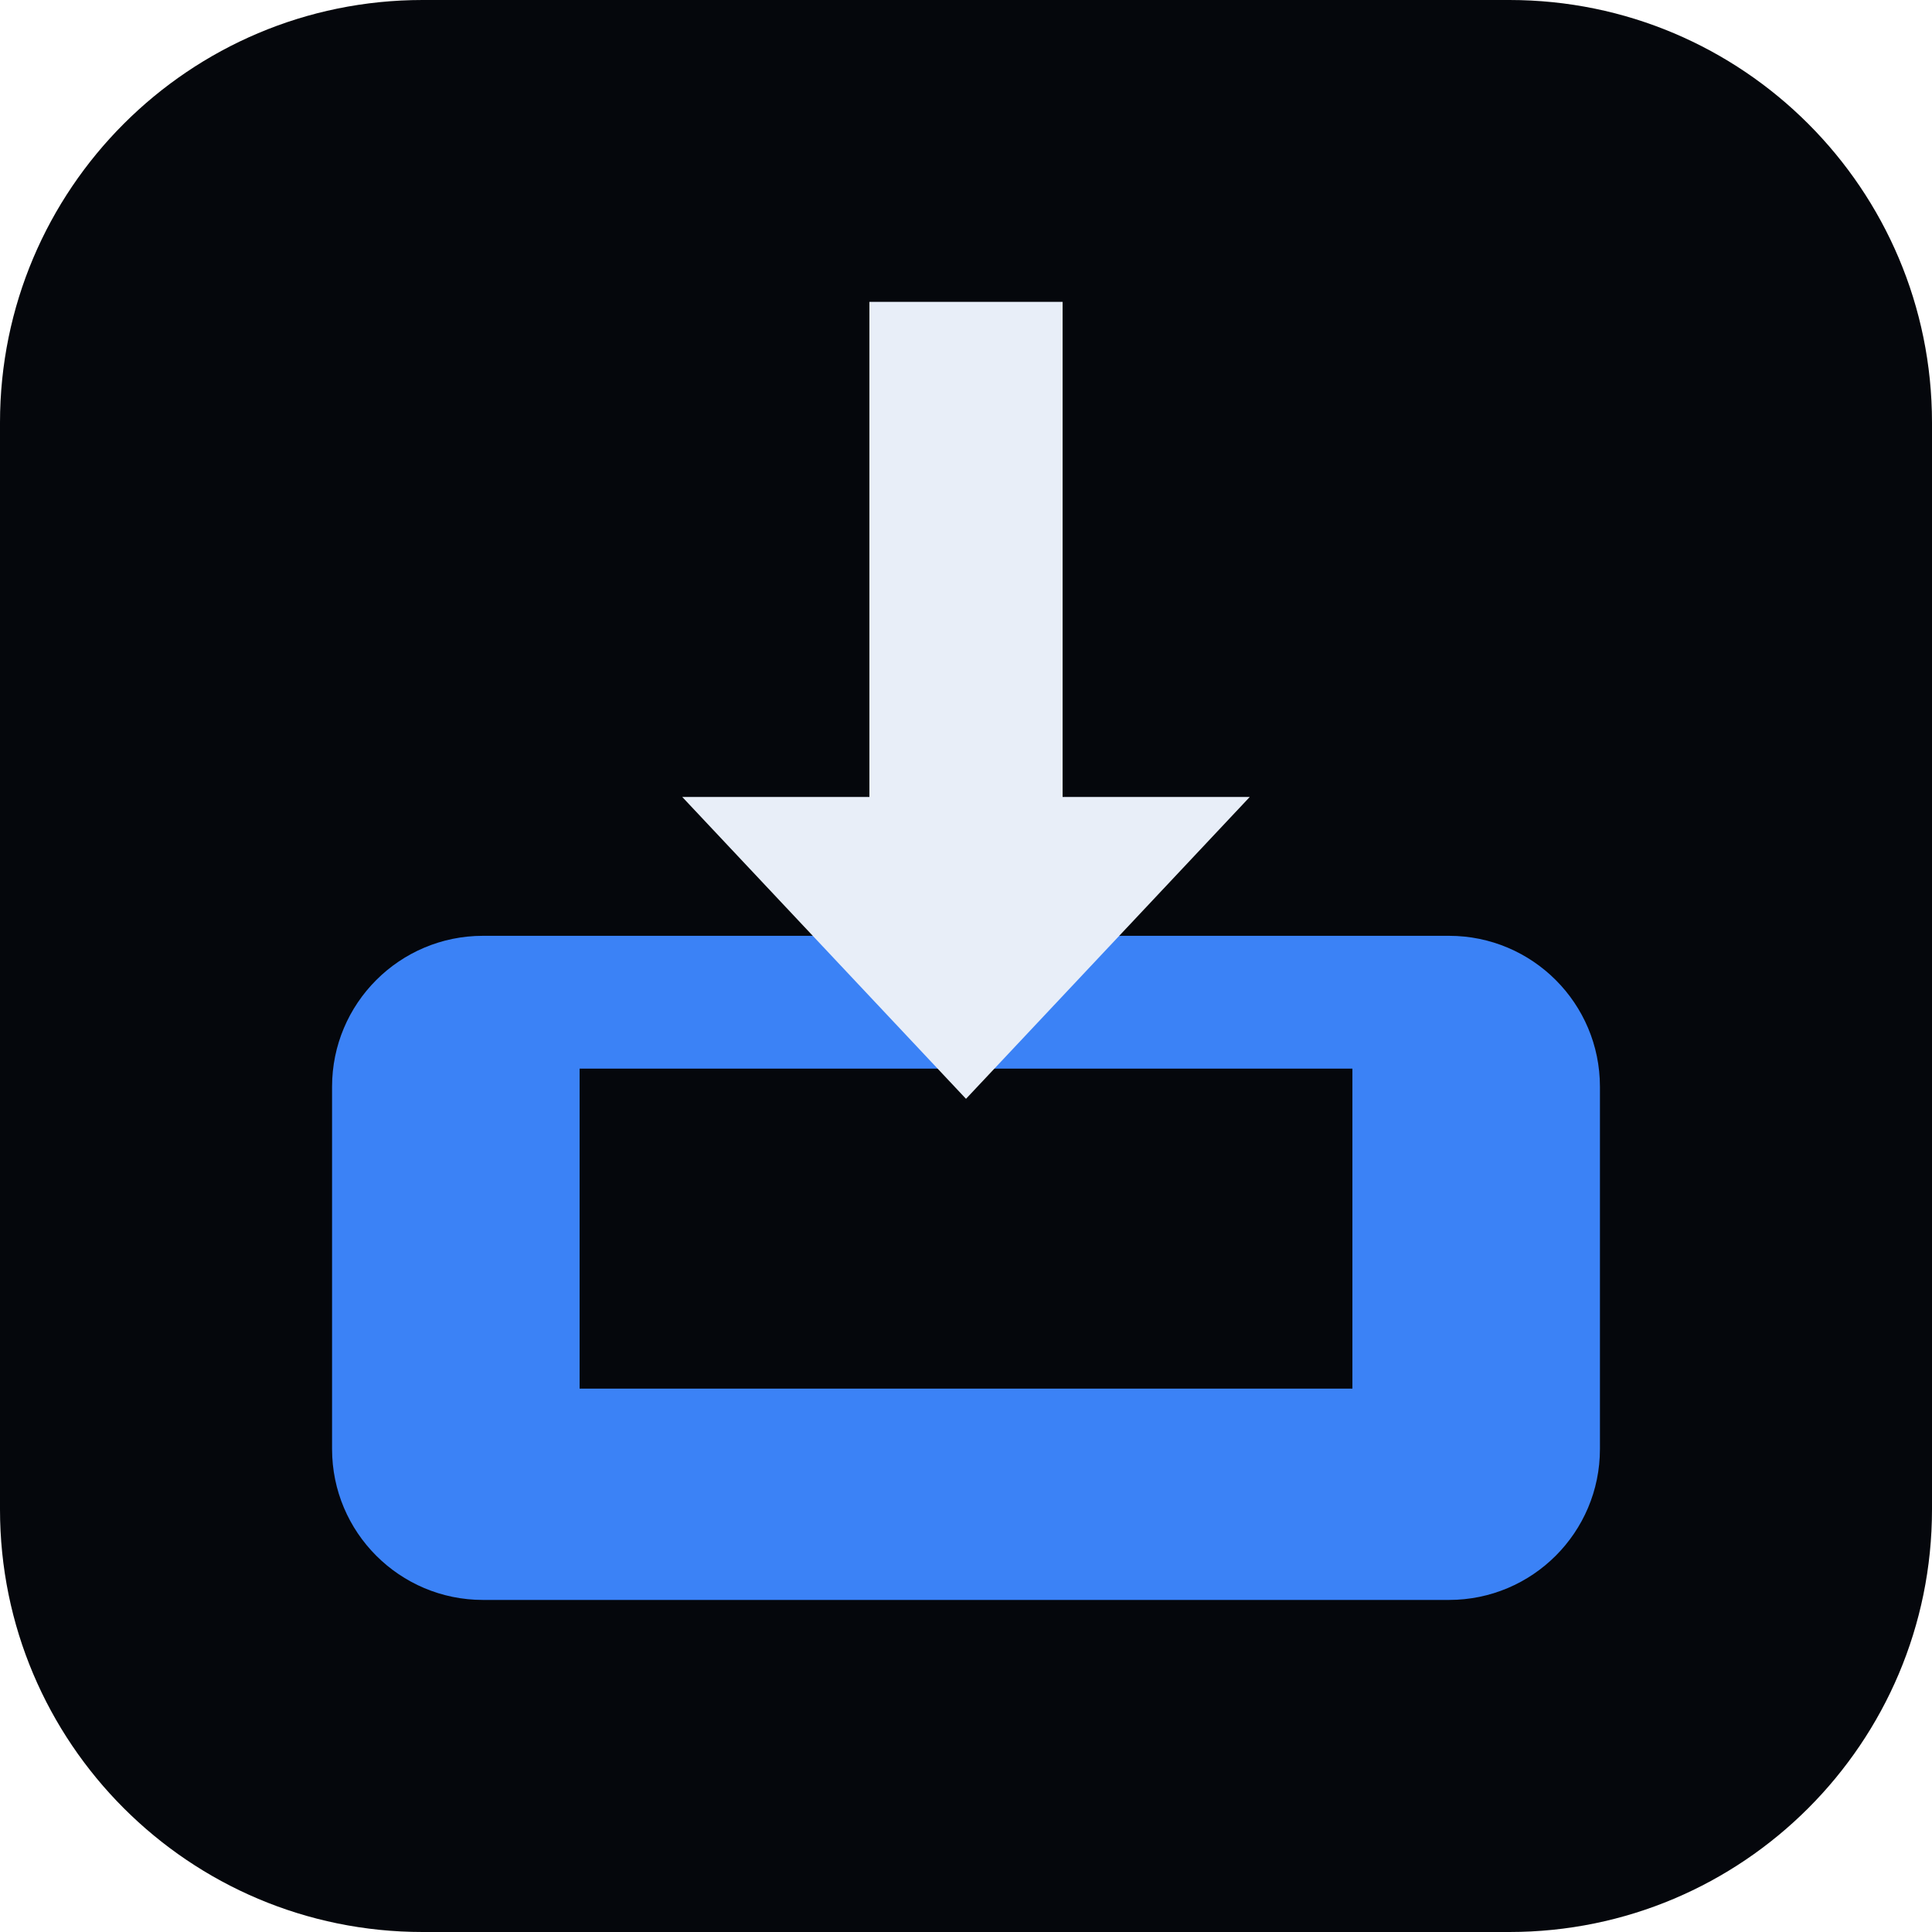
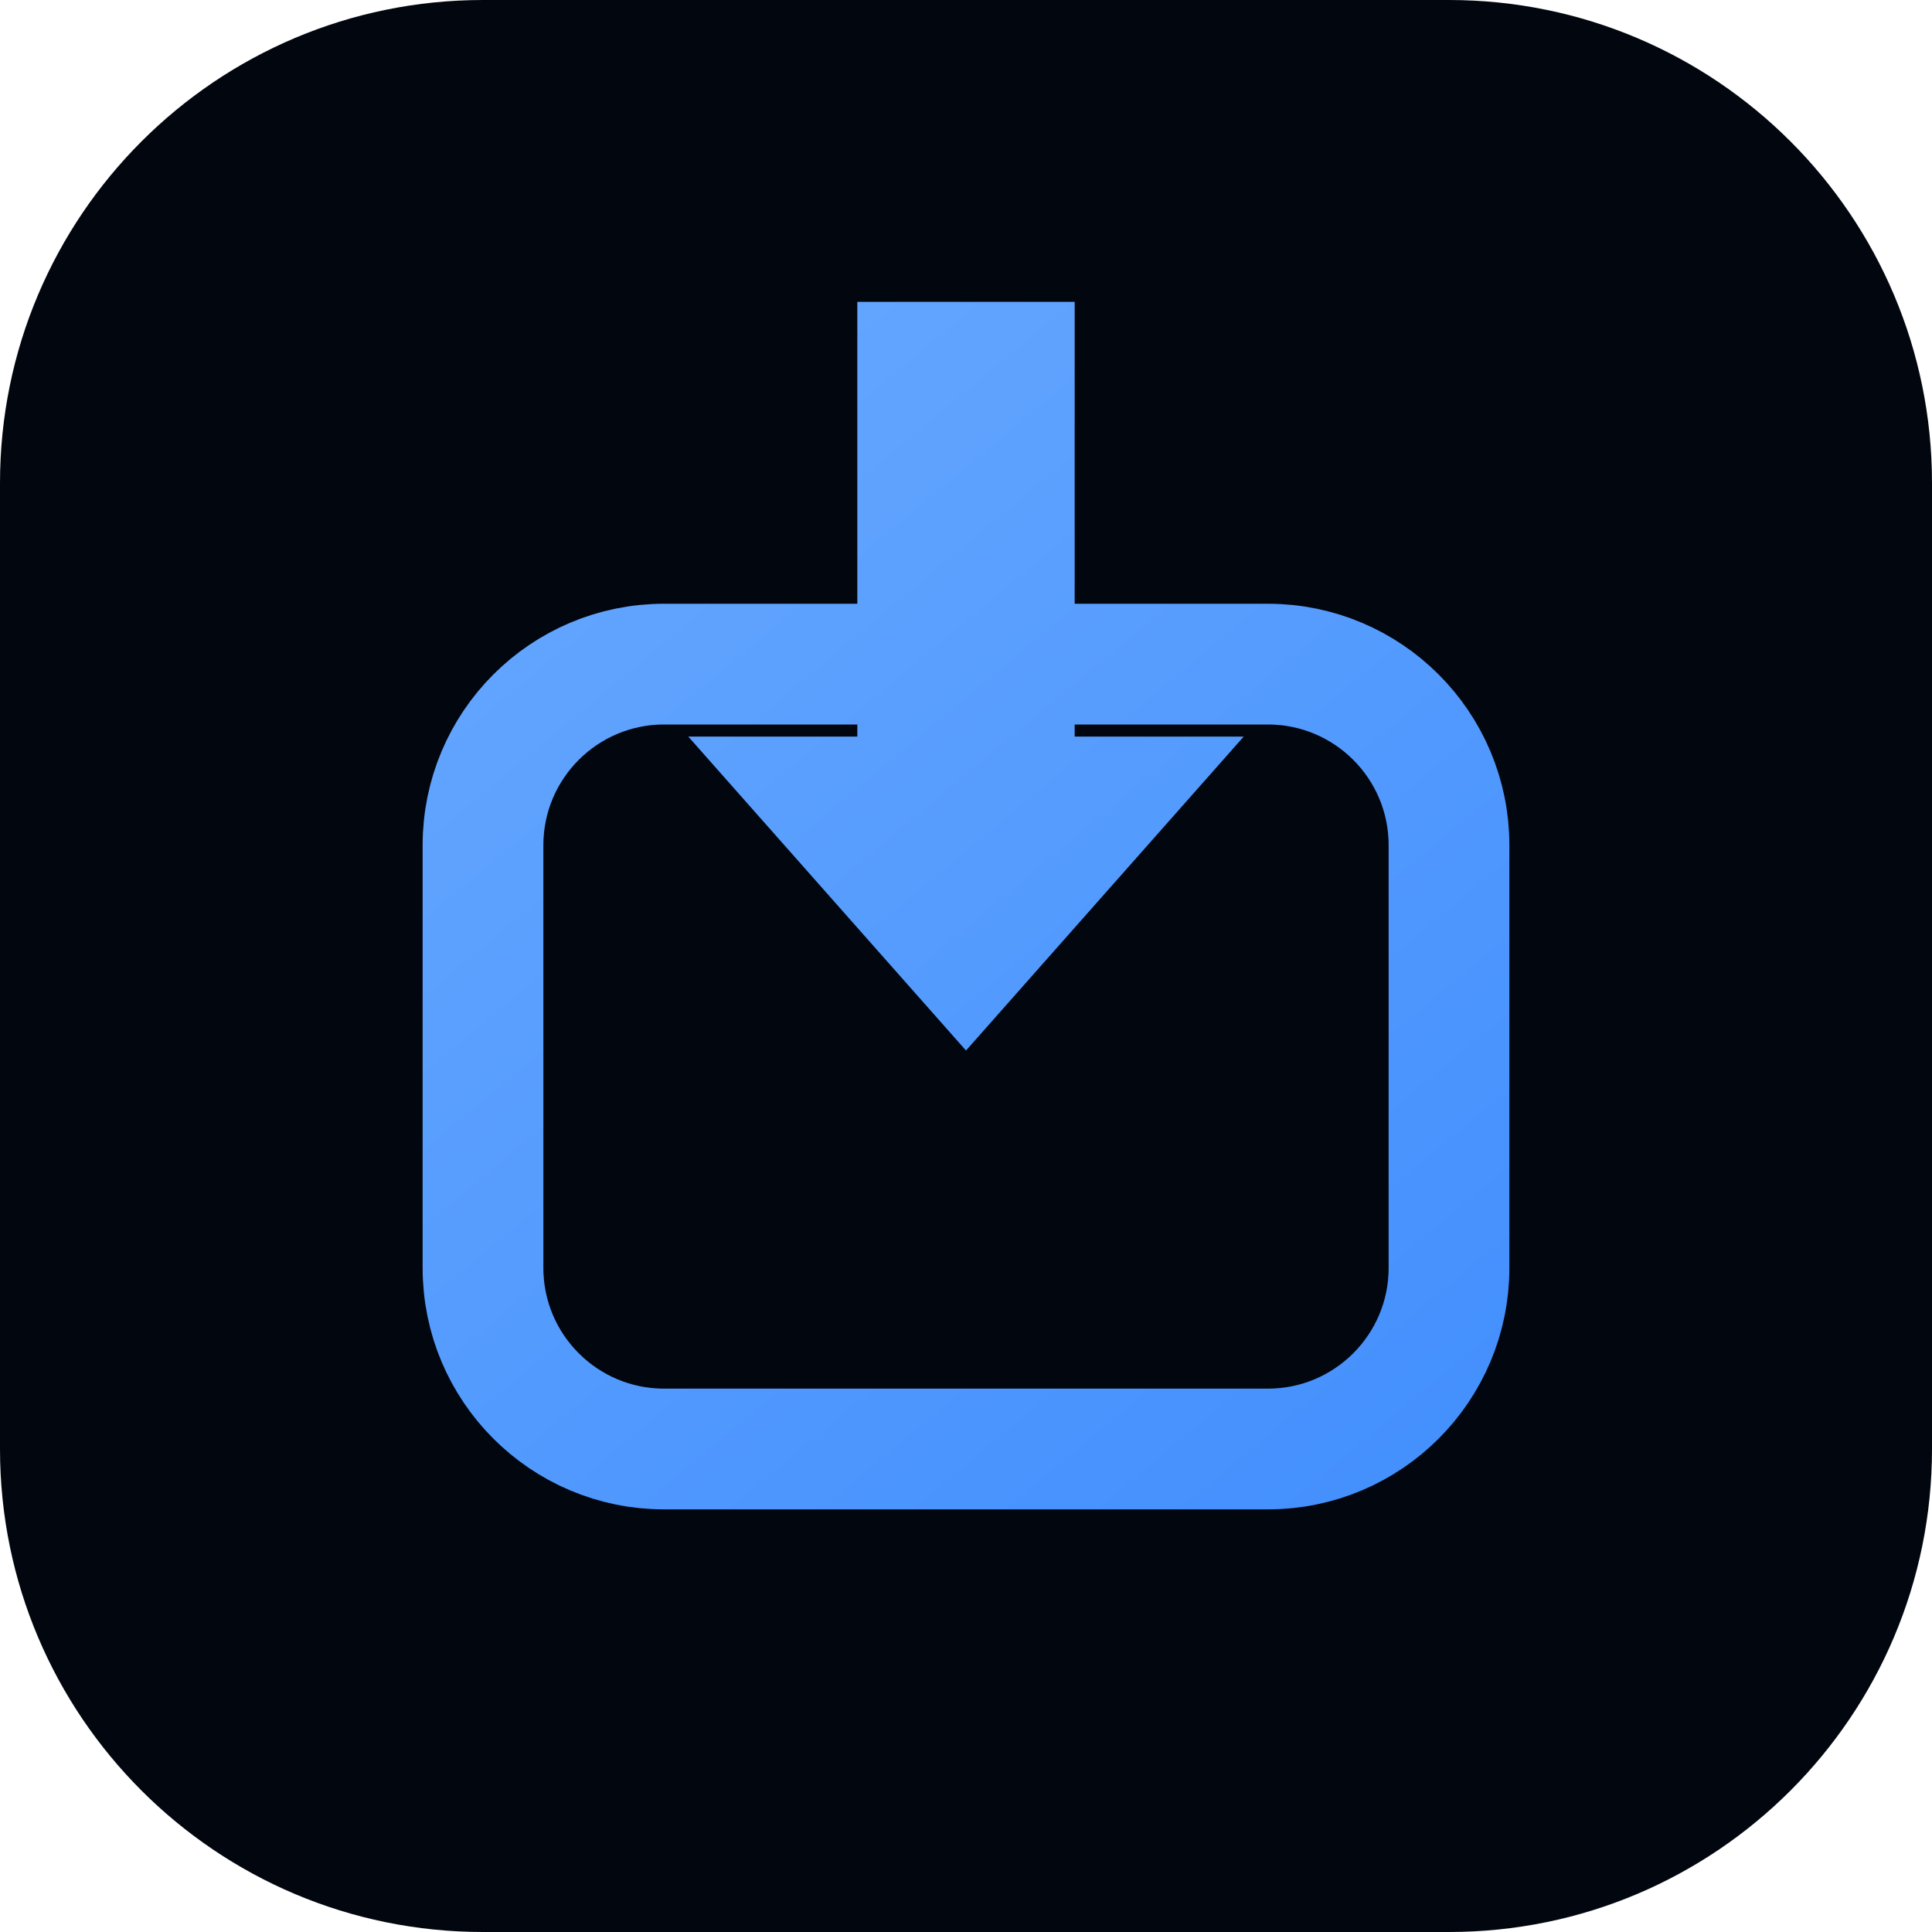
<svg xmlns="http://www.w3.org/2000/svg" viewBox="0 0 32 32" fill="none">
-   <rect width="32" height="32" rx="7" fill="#05070c" />
-   <path fill="#3b82f6" fill-rule="evenodd" d="M8 15.5h16a2.5 2.5 0 0 1 2.5 2.5V24a2.5 2.5 0 0 1-2.5 2.5H8A2.5 2.5 0 0 1 5.5 24v-6A2.5 2.5 0 0 1 8 15.5Zm1.6 2.2h12.8V23H9.6v-5.3Z" />
-   <path fill="#e8eef8" d="M14.4 5h3.2v8.2h3.1L16 18.2 11.3 13.2h3.1V5Z" />
+   <rect width="32" height="32" rx="8" fill="#02060f" />
+   <defs>
+     <linearGradient id="g" x1="6" y1="4" x2="26" y2="28" gradientUnits="userSpaceOnUse">
+       <stop stop-color="#6babff" />
+       <stop offset="1" stop-color="#3d8bfd" />
+     </linearGradient>
+   </defs>
+   <rect x="8" y="11" width="16" height="13" rx="3" fill="none" stroke="url(#g)" stroke-width="2" />
+   <path fill="url(#g)" d="M14.2 5h3.6v7.2h2.8L16 17.4 11.4 12.2h2.8V5Z" />
</svg>
